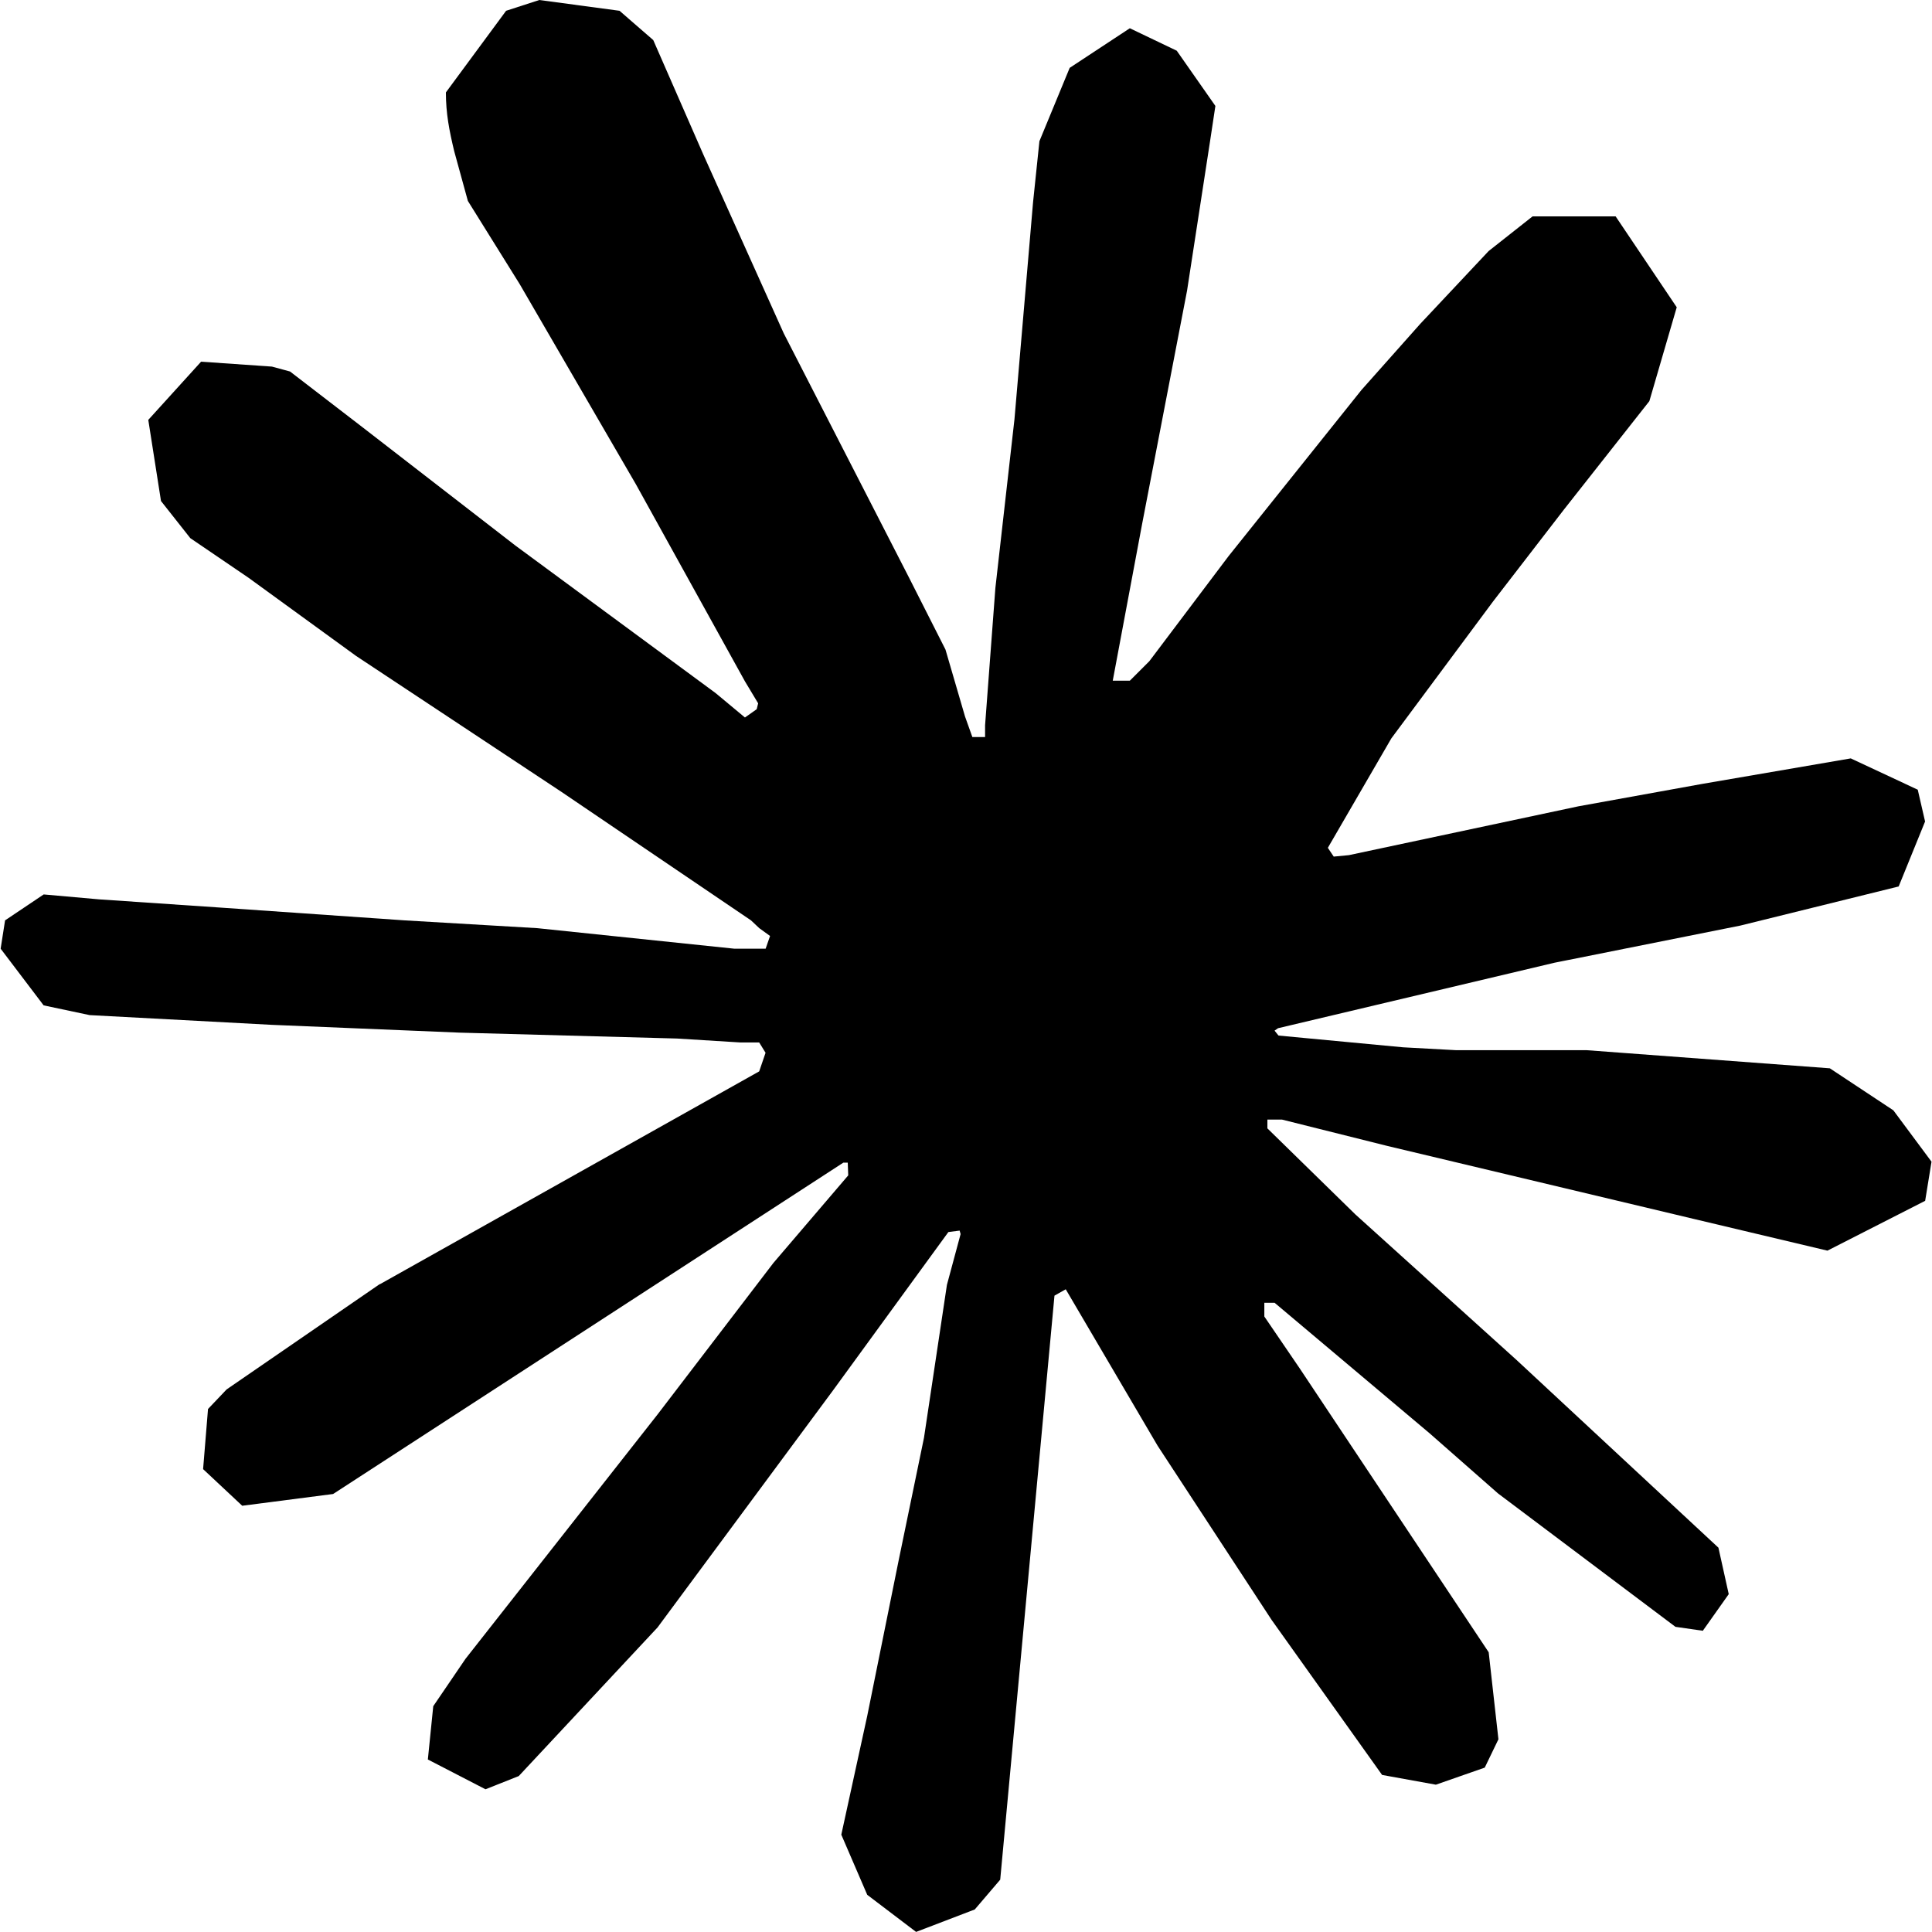
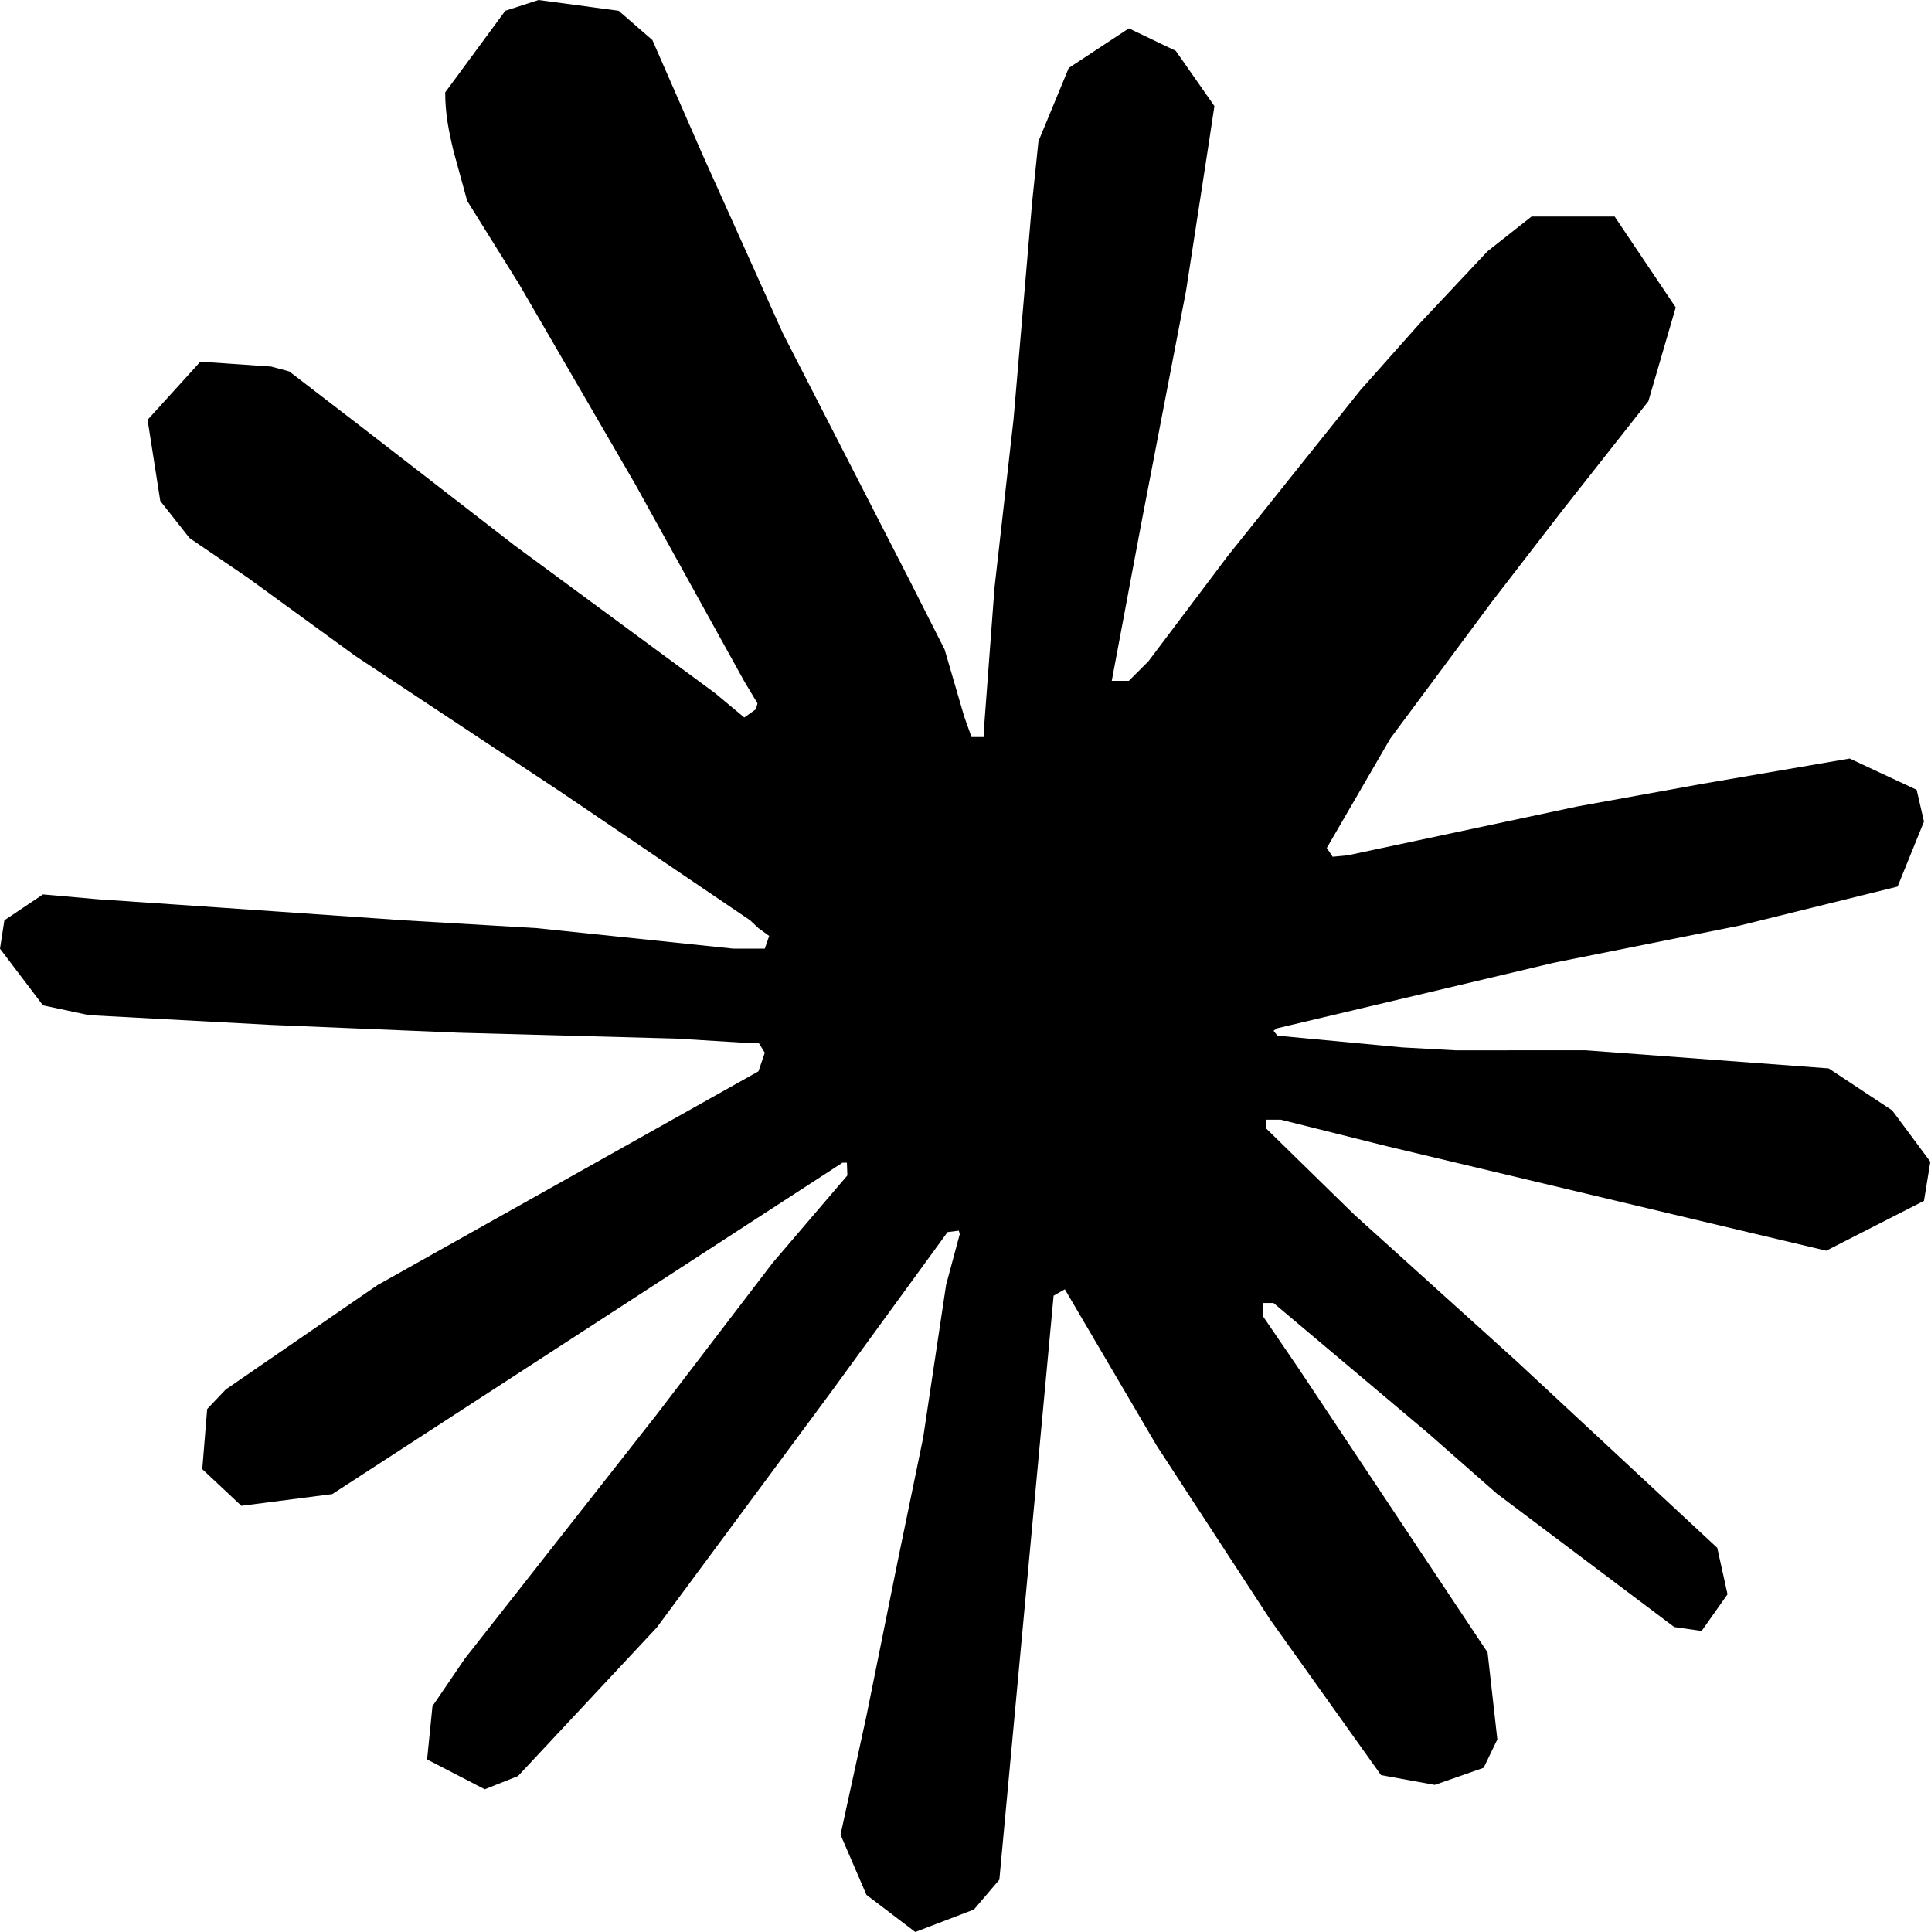
- <svg xmlns="http://www.w3.org/2000/svg" viewBox="0 0 24 24" id="claude">
-   <path d="m4.714 15.956 4.717-2.647.079-.231-.079-.128h-.231l-.789-.049-2.696-.073-2.337-.097-2.265-.121-.571-.121-.534-.704.055-.352.48-.322.686.061 1.518.103 2.277.158 1.651.097 2.447.255h.389l.055-.158-.134-.097-.103-.097L6.973 9.836l-2.55-1.688-1.336-.971-.723-.492-.364-.461-.158-1.008.656-.723.88.061.225.061.892.686 1.906 1.475 2.489 1.834.364.303.146-.103.018-.073-.164-.273-1.354-2.447-1.445-2.489-.643-1.032-.17-.619c-.061-.255-.103-.467-.103-.729L6.287.134 6.7 0l.996.134.419.364.619 1.415 1.002 2.228 1.554 3.03.455.898.243.832.091.255h.158v-.146l.128-1.706.237-2.095.231-2.696.079-.759.376-.911.747-.492.583.279.48.686-.067.443-.285 1.852-.559 2.902-.364 1.943h.212l.243-.243.984-1.305 1.651-2.064.729-.82.85-.905.546-.431h1.032l.759 1.129-.34 1.166-1.062 1.348-.88 1.141-1.263 1.7-.789 1.36.073.109.188-.018 2.853-.607 1.542-.279 1.84-.316.832.389.091.395-.328.807-1.967.486-2.307.461-3.436.814-.043.03.049.061 1.548.146.662.036h1.621l3.018.225.789.522.474.638-.079.486-1.214.619-1.639-.389-3.825-.911-1.311-.328h-.182v.109l1.093 1.069 2.003 1.809 2.507 2.331.128.577-.322.455-.34-.049-2.204-1.657-.85-.747-1.925-1.621h-.128v.17l.443.65 2.344 3.521.121 1.081-.17.352-.607.212-.668-.121-1.372-1.925L14.38 17.959l-1.141-1.943-.14.079-.674 7.255-.316.37-.729.279-.607-.461-.322-.747.322-1.475.389-1.925.316-1.53.285-1.9.17-.631-.012-.043-.14.018-1.433 1.967-2.18 2.945-1.724 1.846-.413.164-.716-.37.067-.662.401-.589 2.386-3.036 1.439-1.882.929-1.087-.006-.158h-.055l-6.338 4.116-1.129.146-.486-.455.061-.747.231-.243 1.906-1.311Z" fill="#000000" />
+ <svg xmlns="http://www.w3.org/2000/svg" xml:space="preserve" width="198.202mm" height="198.352mm" version="1.1" style="shape-rendering:geometricPrecision; text-rendering:geometricPrecision; image-rendering:optimizeQuality; fill-rule:evenodd; clip-rule:evenodd" viewBox="0 0 6330.37 6335.17">
+   <defs>
+     <style type="text/css">
+    
+     .fil0 {fill:black;fill-rule:nonzero}
+    
+   </style>
+   </defs>
+   <g id="圖層_x0020_1">
+     <g id="_528455416832">
+       <g>
+         <path class="fil0" d="M1242.04 4211.71l1245.23 -698.74 20.85 -60.89 -20.85 -33.65 -60.9 -0 -208.35 -12.83 -711.54 -19.24 -617.02 -25.63 -597.77 -32.04 -150.65 -32.07 -141.04 -185.89 14.41 -92.97 126.63 -84.95 181.08 16.05 400.67 27.24 600.97 41.65 435.91 25.66 645.87 67.31 102.58 0 14.41 -41.68 -35.27 -25.63 -27.24 -25.66 -621.8 -421.47 -673.11 -445.55 -352.55 -256.42 -190.71 -129.82 -96.17 -121.79 -41.65 -266.02 173.08 -190.71 232.37 16.02 59.29 16.02 235.59 181.08 503.23 389.46 657.09 484.01 96.16 80.11 38.46 -27.24 4.8 -19.22 -43.29 -72.14 -357.39 -645.85 -381.43 -657.09 -169.86 -272.41 -44.87 -163.5c-16.03,-67.31 -27.24,-123.38 -27.24,-192.3l197.13 -267.67 108.94 -35.24 262.83 35.27 110.6 96.14 163.45 373.43 264.44 588.17 410.28 799.71 120.18 237.17 64.12 219.57 24.02 67.31 41.68 0 0 -38.46 33.65 -450.32 62.5 -552.93 60.9 -711.57 20.83 -200.32 99.36 -240.39 197.13 -129.82 153.84 73.72 126.62 181.08 -17.63 117.02 -75.31 488.79 -147.45 766.05 -96.17 512.86 56.09 0 64.12 -64.12 259.61 -344.56 435.91 -544.9 192.32 -216.35 224.37 -238.78 144.23 -113.8 272.44 -0 200.35 298.1 -89.75 307.7 -280.46 355.78 -232.39 301.29 -333.34 448.74 -208.35 358.99 19.24 28.85 49.68 -4.83 753.22 -160.23 407.06 -73.75 485.59 -83.33 219.57 102.58 24.02 104.16 -86.53 213.15 -519.22 128.21 -609.02 121.79 -907.09 214.76 -11.22 8.03 12.83 16.02 408.67 38.46 174.69 9.61 427.89 -0.01 796.52 59.31 208.32 137.79 125.02 168.3 -20.85 128.21 -320.51 163.47 -432.72 -102.58 -1009.67 -240.4 -346.14 -86.55 -48.1 0 0 28.85 288.49 282.07 528.85 477.57 661.9 615.41 33.65 152.26 -84.95 120.21 -89.75 -12.83 -581.75 -437.52 -224.37 -197.13 -508.03 -427.89 -33.65 0 0 44.87 116.99 171.47 618.63 929.53 32.04 285.27 -44.87 92.94 -160.25 56.09 -176.3 -32.04 -362.19 -508.03 -373.41 -572.15 -301.29 -512.83 -36.88 20.85 -177.91 1915.13 -83.31 97.74 -192.33 73.72 -160.25 -121.79 -84.95 -197.13 84.95 -389.43 102.58 -508.03 83.33 -403.87 75.31 -501.64 44.87 -166.67 -3.19 -11.22 -36.88 4.8 -378.21 519.27 -575.34 777.27 -455.16 487.18 -108.96 43.29 -189.1 -97.77 17.6 -174.69 105.8 -155.45 629.82 -801.32 379.82 -496.79 245.22 -286.88 -1.64 -41.68 -14.41 0 -1673.15 1086.59 -298.1 38.46 -128.21 -120.21 16.05 -197.1 60.9 -64.12 503.23 -346.16 -1.61 1.61z" />
+       </g>
+     </g>
+   </g>
</svg>
